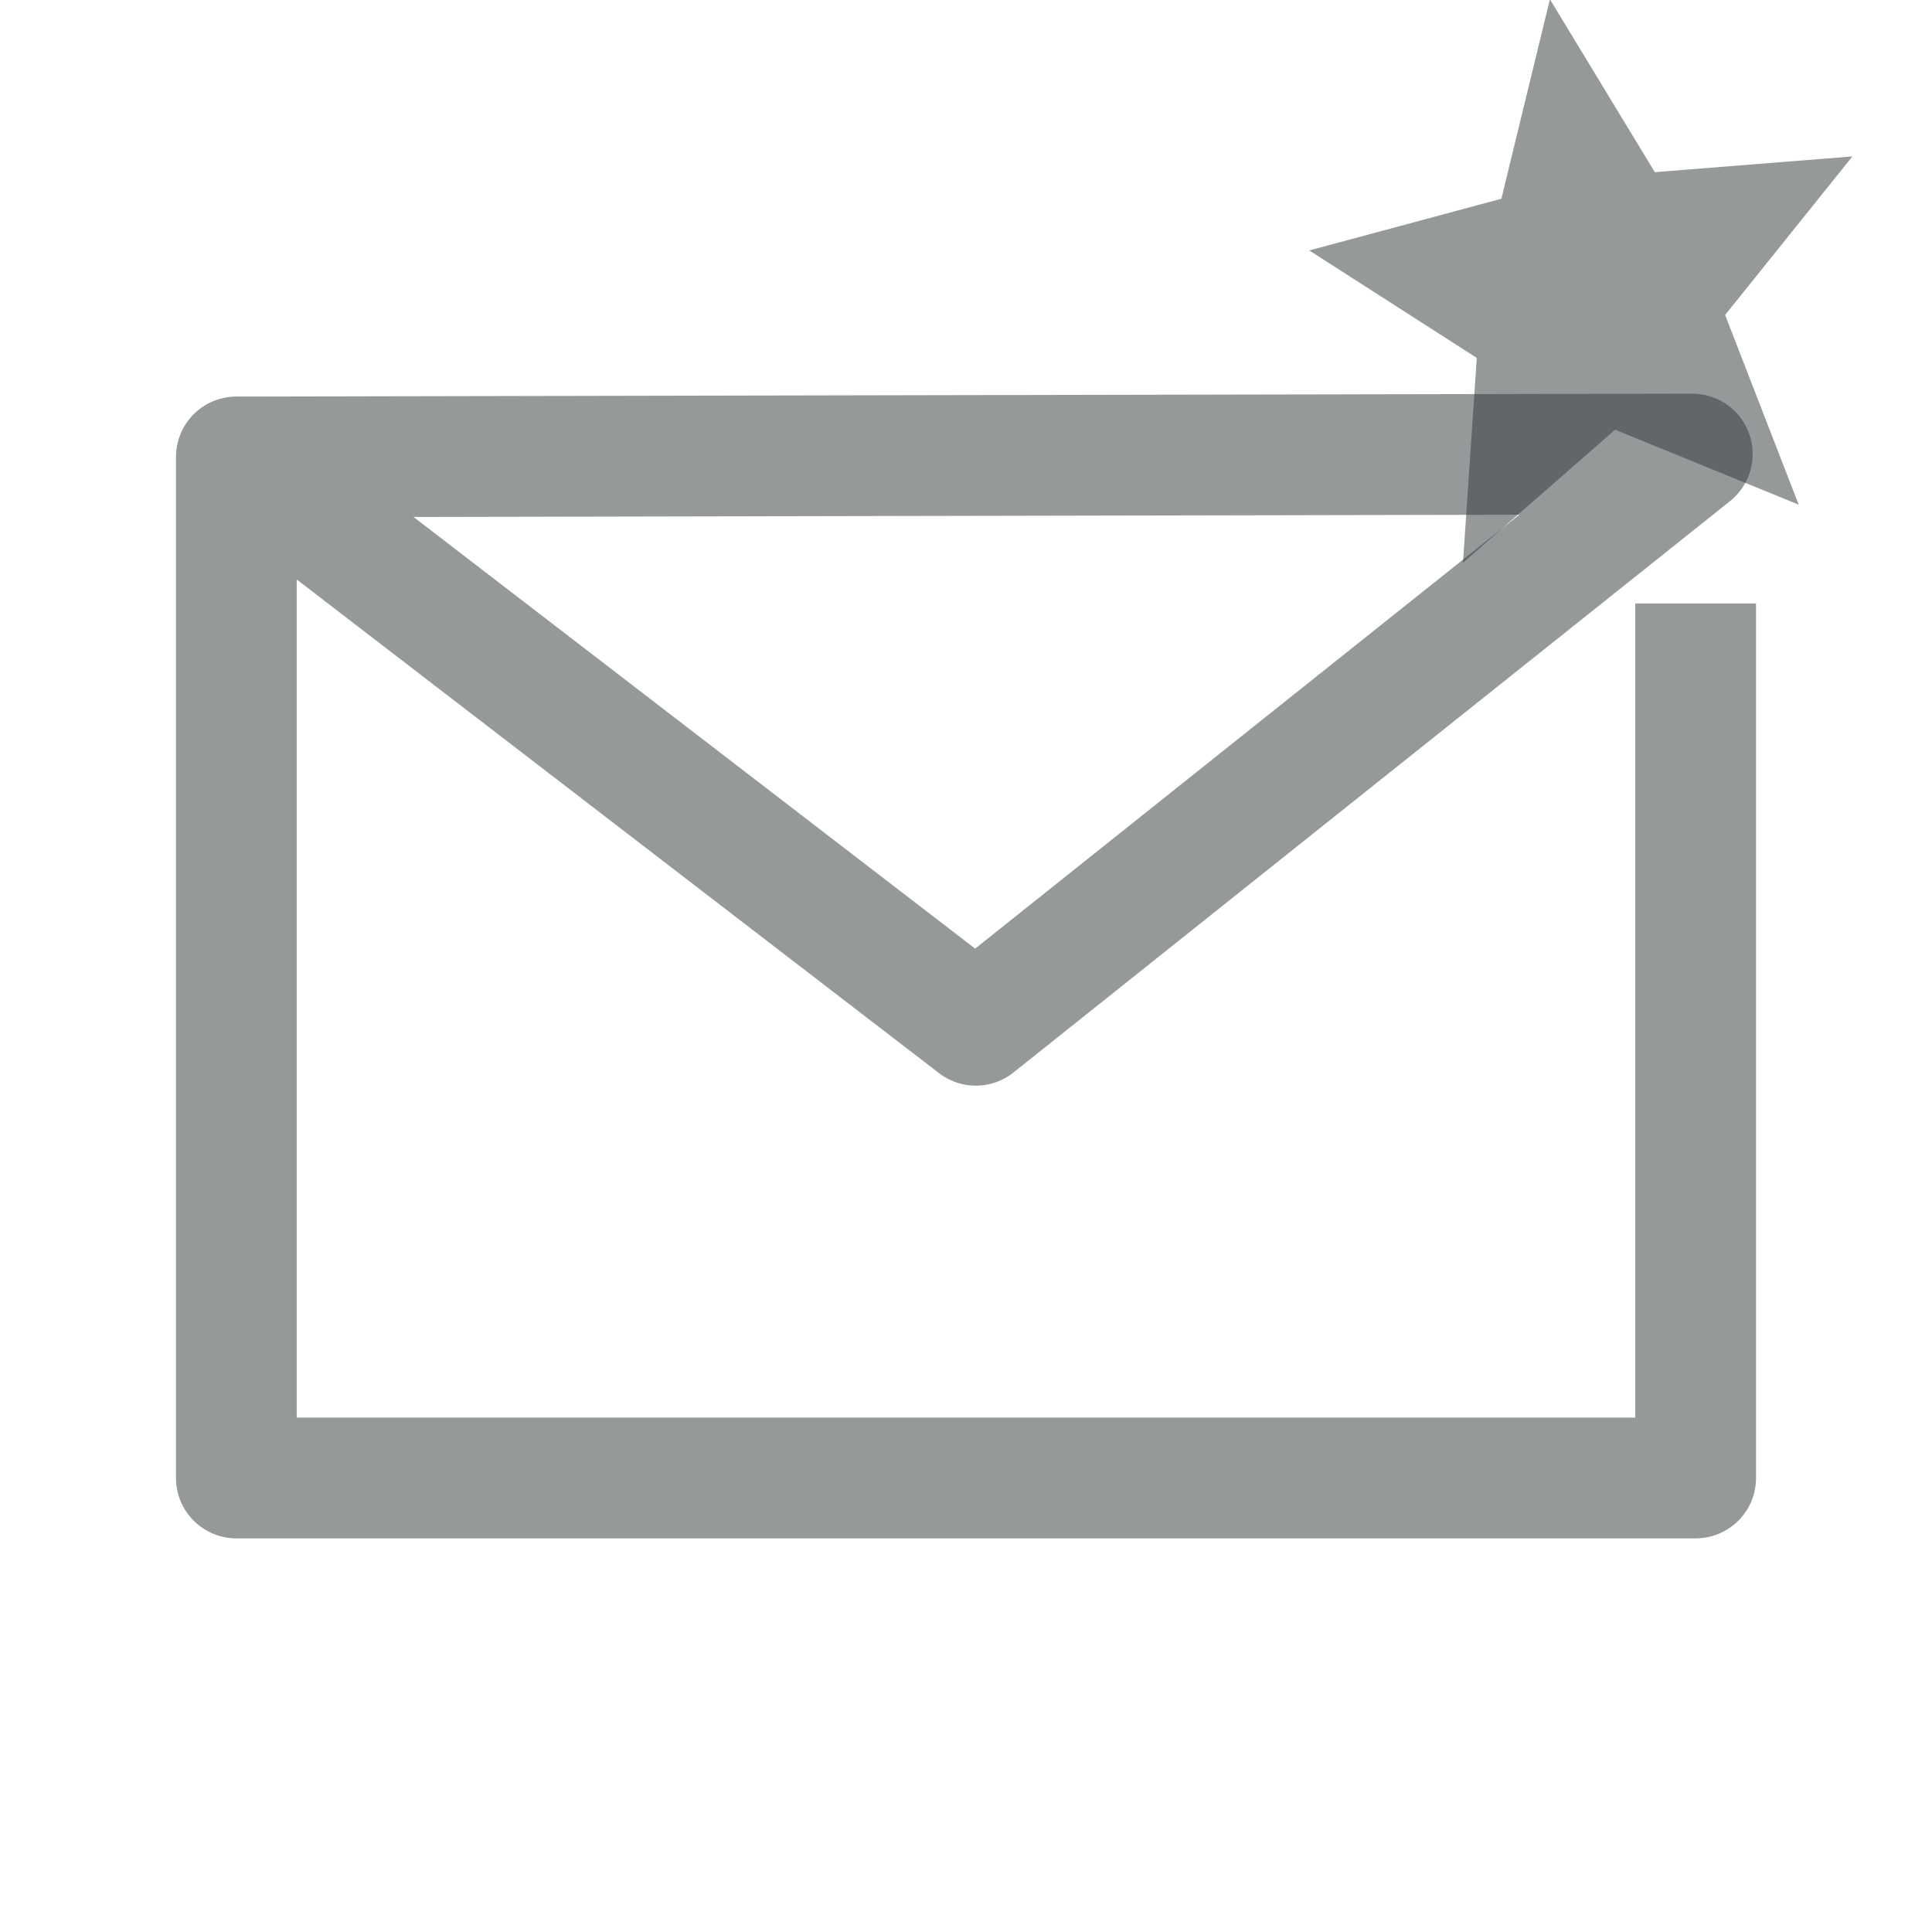
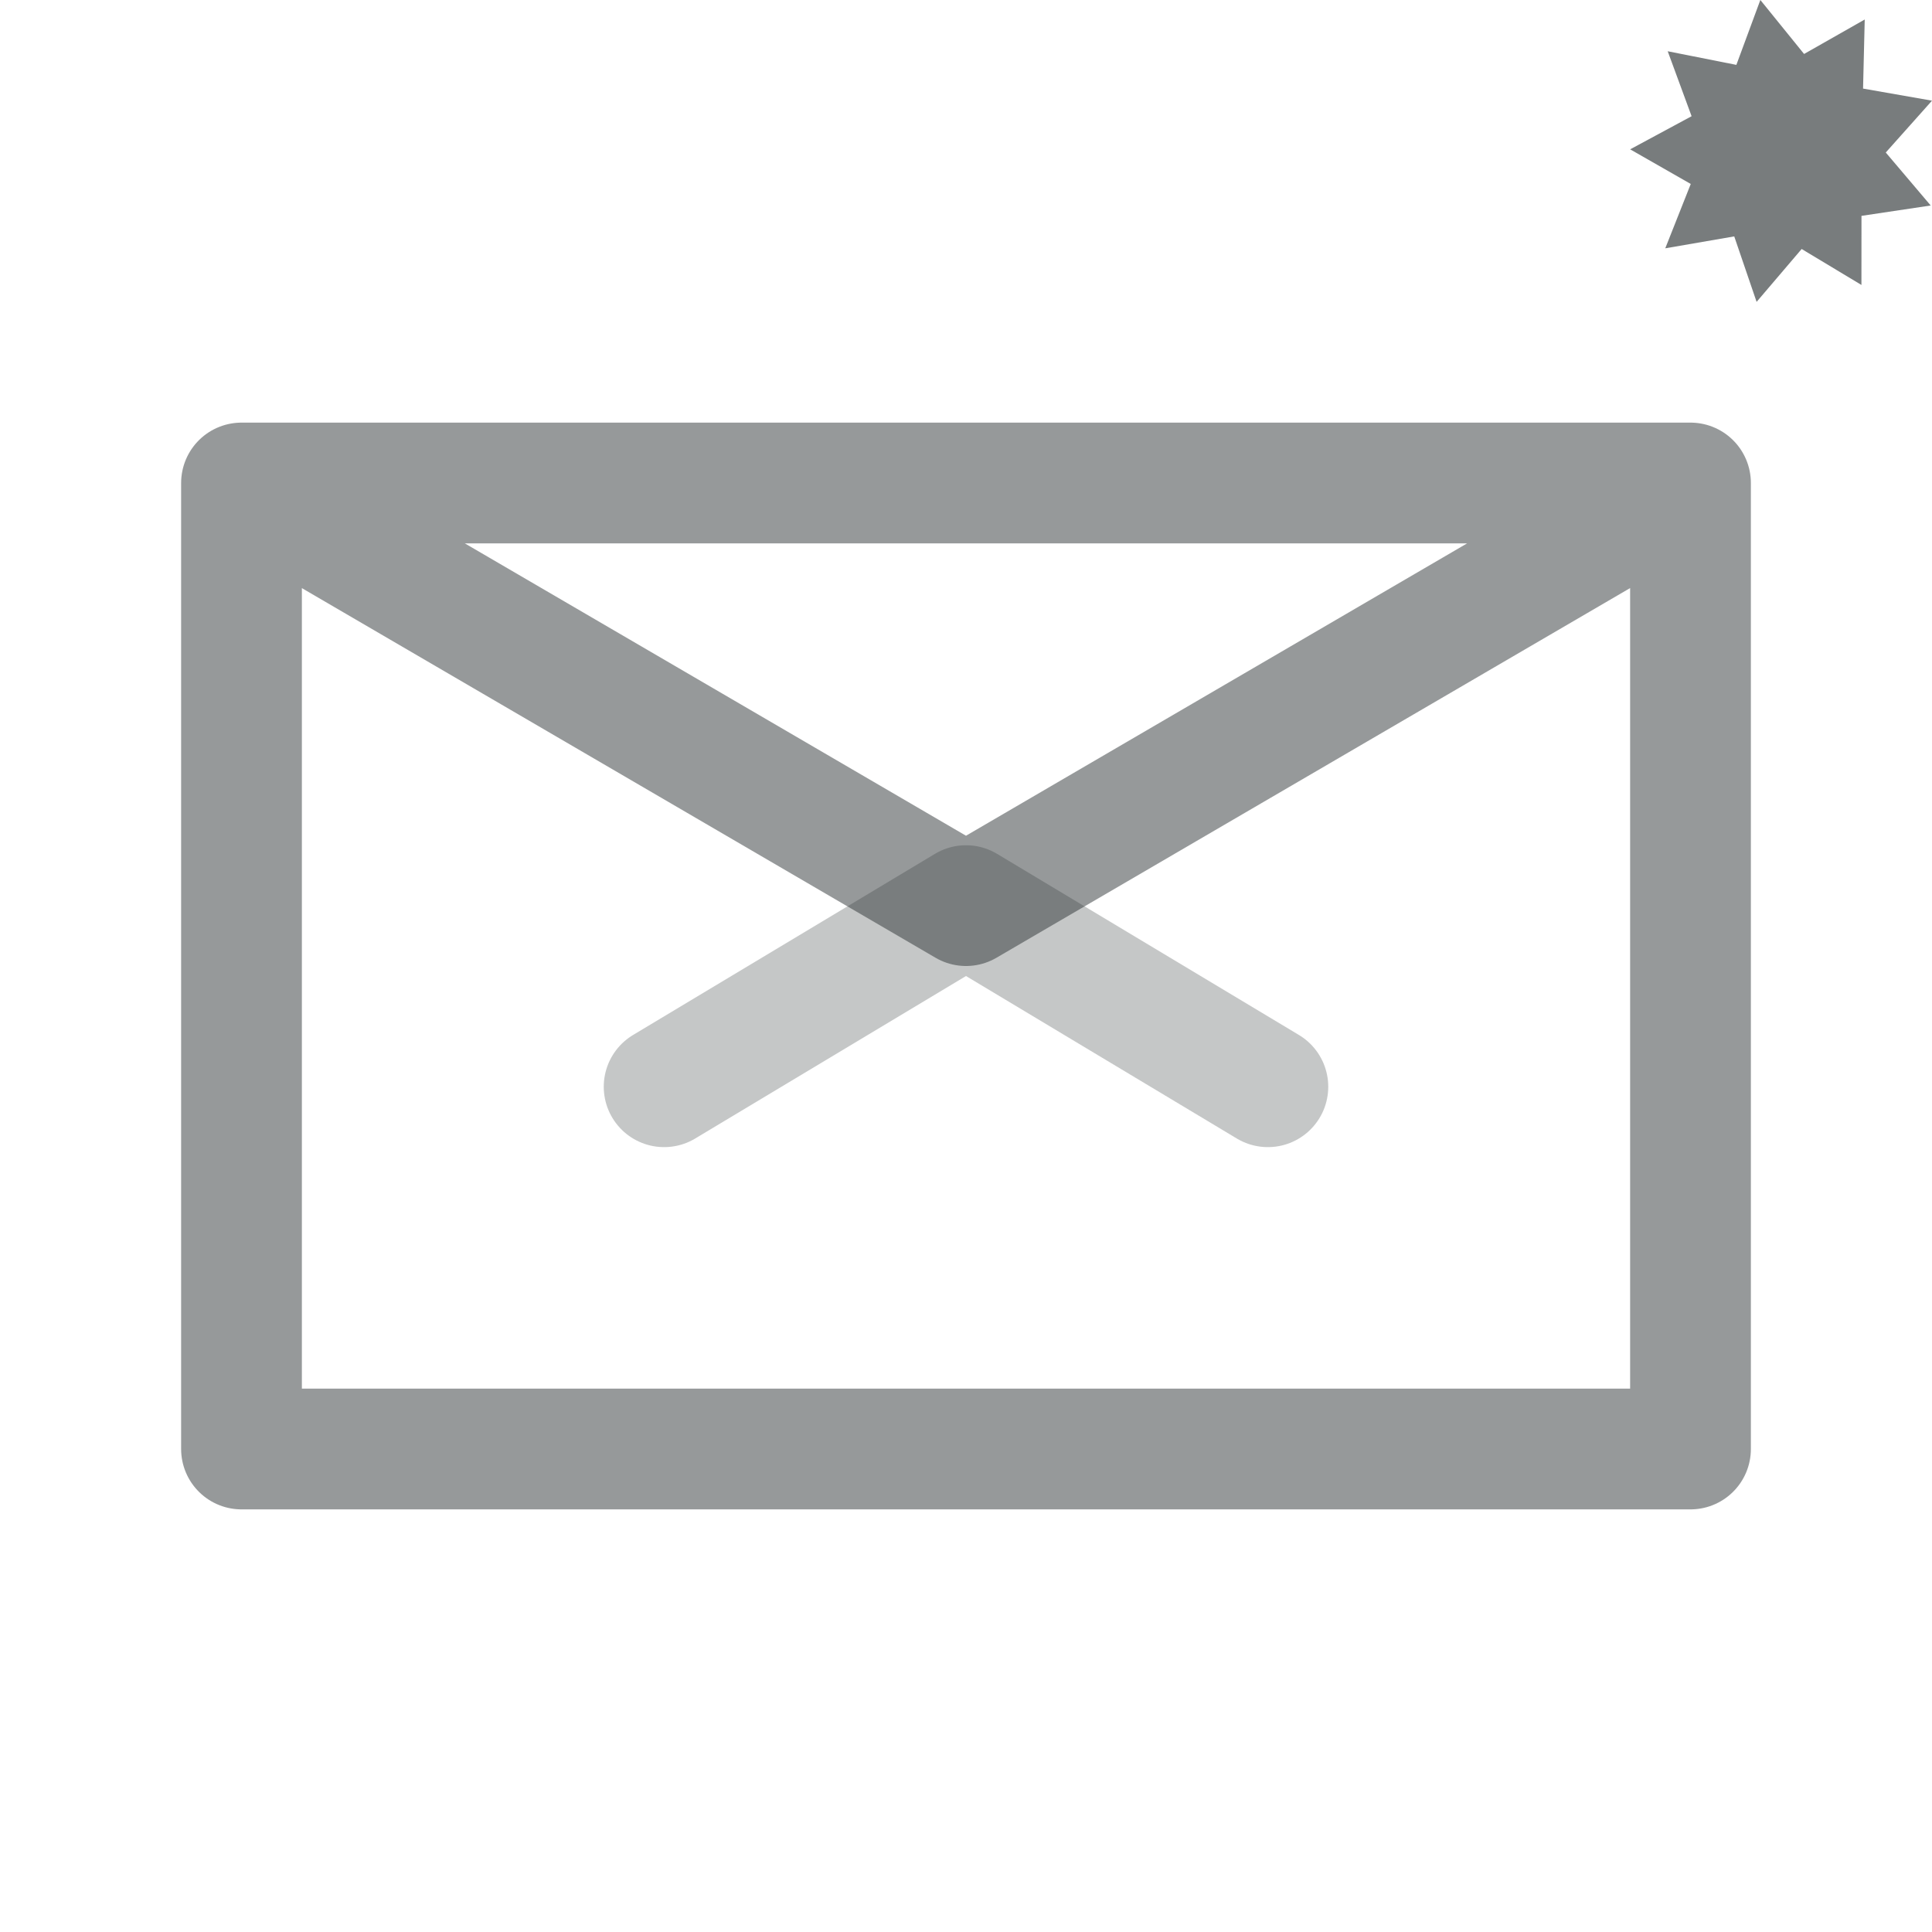
- <svg xmlns="http://www.w3.org/2000/svg" width="48px" height="48px" id="svg3015" version="1.1">
-   <defs id="defs3017">
+ <svg xmlns="http://www.w3.org/2000/svg" width="32" height="32" id="svg2983" version="1.1">
+   <defs id="defs2985">
    </defs>
-   <g id="layer1">
-     <path style="fill:#2e3436;fill-opacity:0.502;stroke:none" id="path3590-1" d="m 32.925,3.701 -3.912,1.612 -0.427,4.209 -2.741,-3.222 -4.135,0.894 2.217,-3.603 -2.128,-3.656 4.112,0.996 2.82,-3.154 0.324,4.218 3.871,1.707 z" transform="matrix(-1.150445,-0.1635448,0.1697032,-1.193883,69.77776,16.02574)" />
-     <path style="fill:none;stroke:#2e3436;stroke-width:3;stroke-linejoin:round;stroke-miterlimit:4;stroke-opacity:0.502;stroke-dasharray:none;display:inline" d="m 5.872,11.352 18.372,14.121 17.8,-14.193 -36.172,0.073 0,-3e-4 c 0,0 0,-4.6e-4 0,-4.6e-4 0,0 0,25.368 0,25.368 l 36.256,0 0,-21.727" id="path2816-9" />
+   <g id="layer1" transform="translate(0,-16)">
+     <path style="fill:none;stroke:#2e3436;stroke-width:2;stroke-linecap:butt;stroke-linejoin:round;stroke-miterlimit:4;stroke-opacity:0.502;stroke-dasharray:none" d="m 4,24 c 8,0 16,0 24,0 0,5.333 0,10.667 0,16 -8,0 -16,0 -24,0 0,-5.333 0,-10.667 0,-16 4,2.333 8,4.667 12,7 4,-2.334 8,-4.667 12,-7.001" id="path5065" />
+     <path style="fill:none;stroke:#2e3436;stroke-width:2;stroke-linecap:round;stroke-linejoin:round;stroke-miterlimit:4;stroke-opacity:0.275;stroke-dasharray:none" d="m 11,34 5,-3 5,3" id="path5581" />
+     <path style="fill:#2e3436;fill-opacity:0.643;stroke:none" id="path4450" d="m 29.807,4.078 -1.112,-0.659 -0.82,1 -0.428,-1.22 -1.271,0.239 0.456,-1.21 -1.127,-0.634 1.127,-0.634 -0.456,-1.21 1.271,0.239 0.428,-1.22 0.82,1 1.112,-0.659 -0.015,1.293 1.276,0.21 -0.842,0.981 0.842,0.981 -1.276,0.21 0.015,1.293 z" transform="matrix(0.8967907,0.01117486,-0.01098222,0.885005,4.145345,16.77764)" />
  </g>
</svg>
